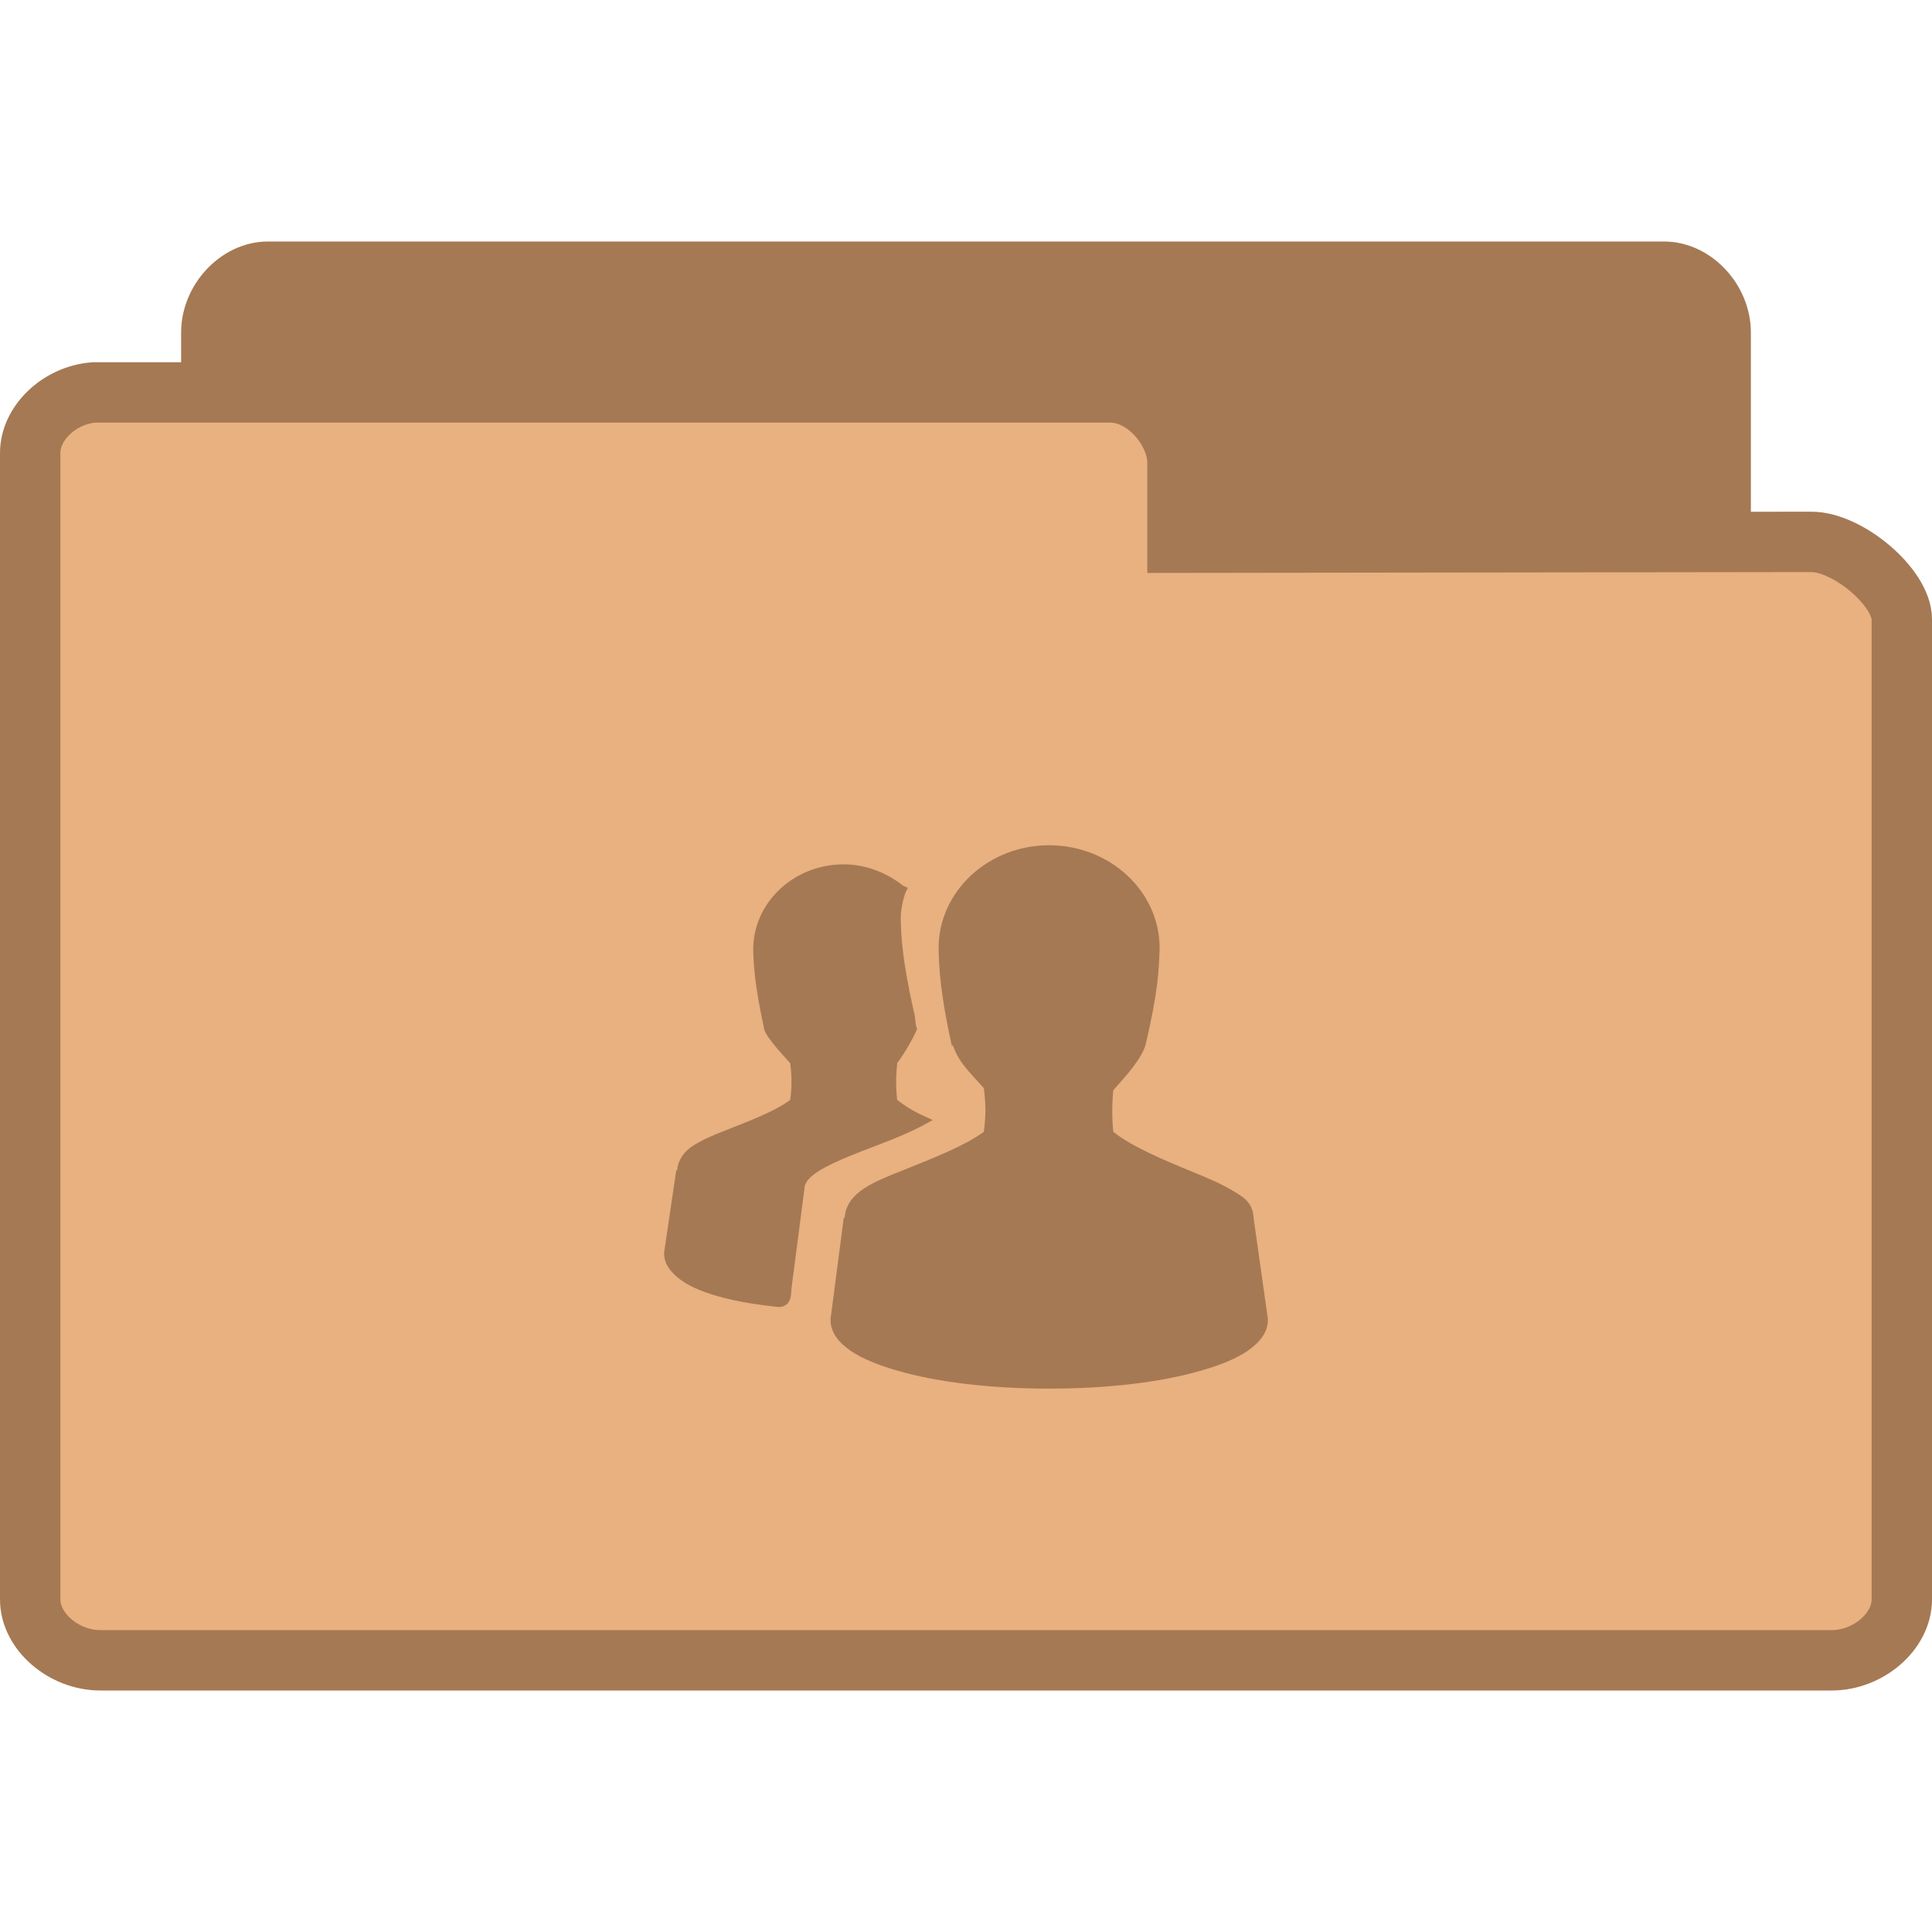
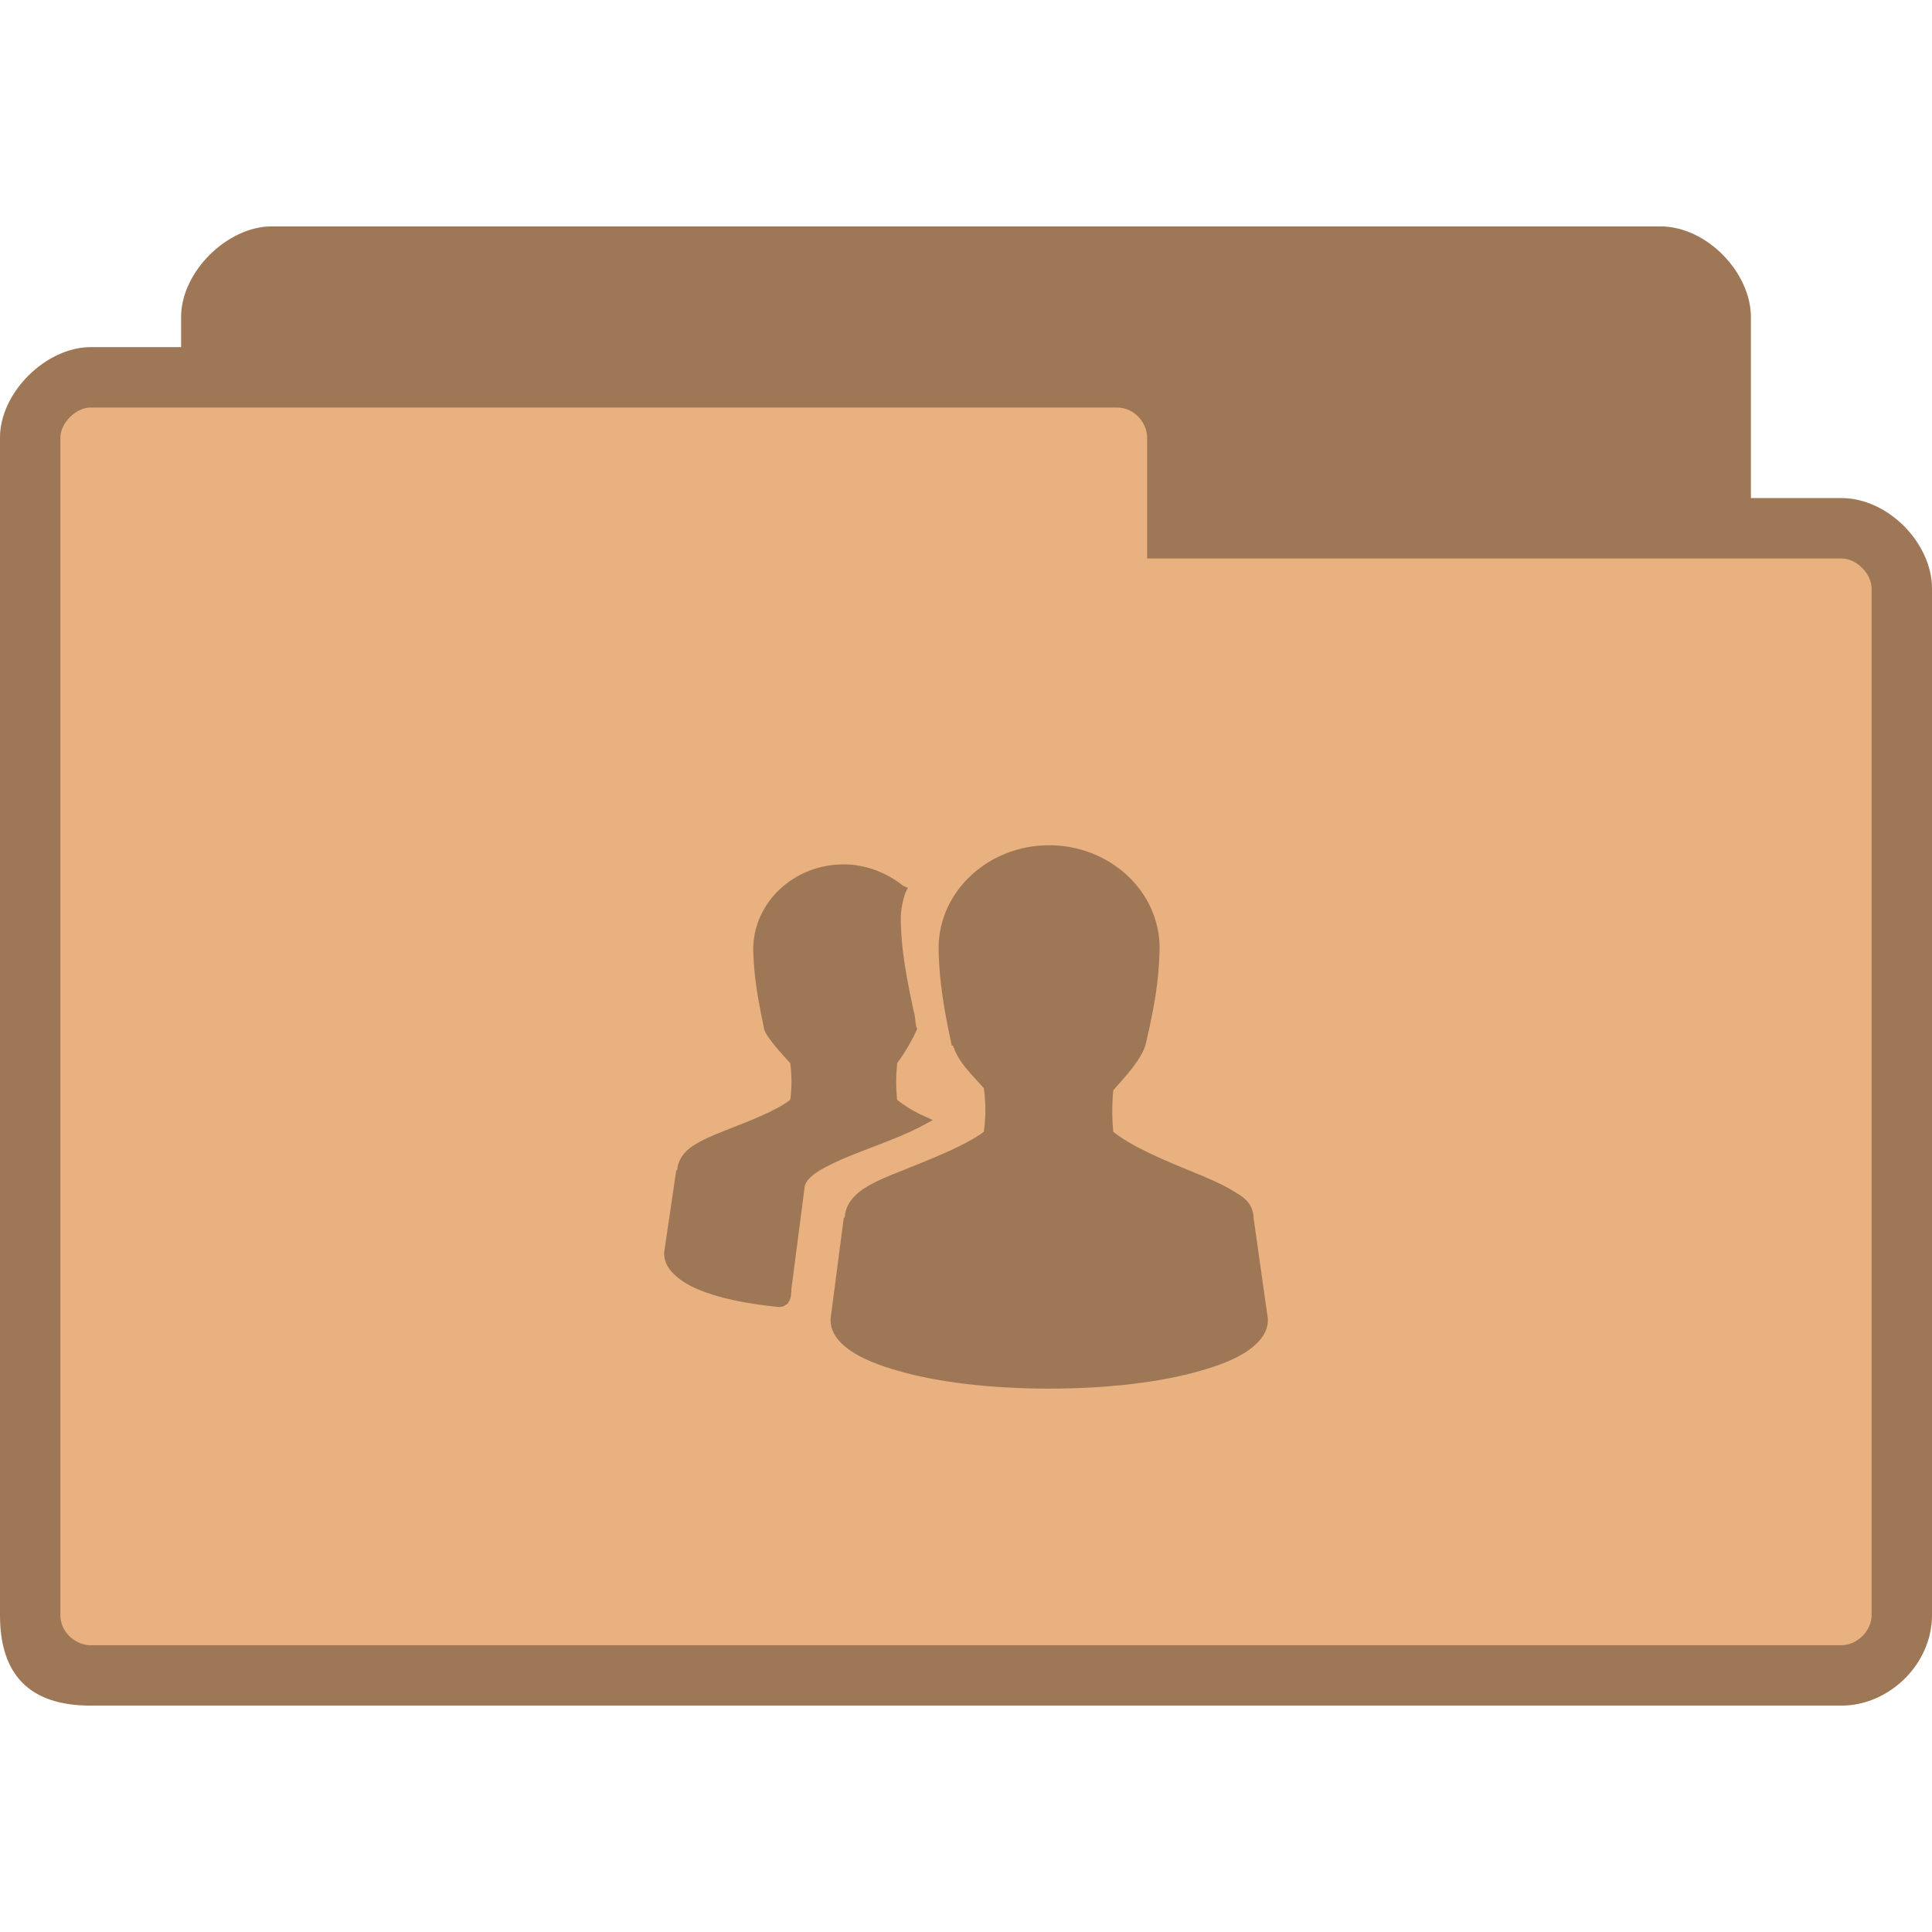
- <svg xmlns="http://www.w3.org/2000/svg" width="128" height="128" viewBox="0 0 128 128">
-   <g style="stroke:#a57953">
-     <path style="fill:#a57953" d="M 4.347 24.5 C 3.888 24.453 3.5 23.992 3.5 23.498 L 3.5 4.507 C 3.5 3.979 3.946 3.5 4.438 3.5 L 27.562 3.5 C 28.054 3.5 28.5 3.979 28.5 4.507 L 28.5 20.742 C 28.5 21.269 27.782 22.025 27.29 22.025 L 18.825 22.011 L 18.825 23.335 C 18.825 23.856 18.414 24.5 17.926 24.5 L 4.438 24.5 C 4.408 24.5 4.379 24.5 4.347 24.5 Z " transform="matrix(4 0 0 4 0 4)" />
-     <path style="fill:#e9b080" d="M 1.55 5.5 C 0.98 5.547 0.5 6.008 0.5 6.502 L 0.5 25.493 C 0.5 26.021 1.053 26.5 1.663 26.5 L 30.337 26.5 C 30.947 26.5 31.5 26.021 31.5 25.493 L 31.5 9.258 C 31.5 8.731 30.609 7.975 30 7.975 L 19.503 7.989 L 19.503 6.665 C 19.503 6.144 18.993 5.5 18.388 5.5 L 1.663 5.5 C 1.626 5.5 1.59 5.5 1.55 5.5 Z " transform="matrix(4 0 0 4 0 4)" />
-   </g>
-   <path style="fill:#a57953" d="M 69.504 56 C 65.504 56 62.184 59.031 62.184 62.824 C 62.215 64.133 62.289 65.781 63.055 69.266 L 63.129 69.266 C 63.293 69.719 63.527 70.176 63.926 70.676 C 64.281 71.117 64.754 71.617 65.18 72.09 C 65.312 73.074 65.328 73.926 65.18 74.984 C 63.984 75.883 61.844 76.719 59.91 77.5 C 58.895 77.898 57.965 78.266 57.227 78.75 C 56.531 79.207 56.016 79.84 55.969 80.633 C 55.969 80.676 55.898 80.676 55.898 80.707 L 55.027 87.383 L 55.027 87.457 C 55.027 88.281 55.57 88.957 56.367 89.5 C 57.152 90.031 58.215 90.457 59.512 90.824 C 62.109 91.574 65.625 92 69.504 92 C 73.402 92 76.914 91.574 79.512 90.824 C 80.812 90.457 81.875 90.031 82.656 89.5 C 83.438 88.957 84 88.281 84 87.457 L 84 87.383 L 83.055 80.707 C 83.055 80.691 83.055 80.66 83.055 80.633 C 83.027 80.25 82.895 79.883 82.656 79.617 C 82.406 79.324 82.082 79.133 81.711 78.91 C 80.973 78.457 80.043 78.059 79.039 77.648 C 77.078 76.852 74.938 75.941 73.758 74.984 C 73.668 74.074 73.668 73.148 73.758 72.234 C 74.184 71.734 74.656 71.234 75.027 70.75 C 75.426 70.219 75.734 69.734 75.883 69.266 C 76.754 65.633 76.781 64.16 76.828 62.824 C 76.828 59.031 73.52 56 69.504 56 Z M 55.898 57.266 C 52.59 57.266 49.902 59.793 49.902 62.91 C 49.934 63.969 49.992 65.219 50.613 68.09 L 50.613 68.16 C 50.746 68.543 50.996 68.852 51.32 69.266 C 51.617 69.617 52 70.059 52.355 70.441 C 52.457 71.219 52.473 72.016 52.355 72.867 C 51.379 73.617 49.609 74.281 48.016 74.91 C 47.188 75.234 46.496 75.531 45.891 75.926 C 45.328 76.293 44.914 76.852 44.871 77.5 C 44.871 77.531 44.797 77.531 44.797 77.574 L 44 82.984 L 44 83.059 C 44 83.574 44.25 84.016 44.633 84.398 C 45.02 84.781 45.551 85.133 46.215 85.41 C 47.5 85.969 49.344 86.367 51.559 86.59 L 51.645 86.59 C 51.766 86.59 51.883 86.559 51.957 86.516 C 52.043 86.457 52.148 86.41 52.191 86.352 C 52.266 86.25 52.309 86.148 52.355 86.043 C 52.414 85.867 52.414 85.676 52.43 85.5 C 52.43 85.469 52.43 85.441 52.43 85.41 L 53.297 78.75 C 53.297 78.469 53.477 78.148 53.918 77.809 C 54.363 77.469 55.039 77.133 55.809 76.793 C 57.371 76.117 59.352 75.484 60.93 74.676 L 61.801 74.207 L 60.93 73.809 C 60.309 73.5 59.824 73.176 59.438 72.867 C 59.352 72.09 59.352 71.281 59.438 70.516 C 59.438 70.484 59.426 70.457 59.438 70.441 C 60.031 69.633 60.488 68.793 60.695 68.324 L 60.766 68.16 L 60.695 68 C 60.621 67.617 60.648 67.324 60.531 66.984 C 59.777 63.543 59.703 62.133 59.676 60.867 C 59.676 60.34 59.793 59.719 59.984 59.148 L 60.148 58.824 L 59.824 58.676 C 58.773 57.84 57.387 57.266 55.898 57.266 Z " />
+ <svg xmlns="http://www.w3.org/2000/svg" width="128" height="128" viewBox="0 0 128 128" id="svg3007" version="1.1">
+   <defs id="defs3019" />
+   <path style="fill:#e9b080;fill-opacity:1;stroke:none" d="m 18,15 c -2.928,0 -6,3 -6,6 l 0,2 -6,0 c -2.94,0 -6,2.991 -6,6 L 0,107 c 0,4 2,6 6,6 l 116,0 c 3.135,0 6,-2.717 6,-6 l 0,-68 c 0,-3.01 -2.91,-6 -6,-6 l -6,0 0,-12 C 116,18.078 113.094,15 110,15 z" id="path6-6" />
+   <path style="fill:#000000;fill-opacity:0.322" d="M 69.504 56 C 65.504 56 62.184 59.031 62.184 62.824 C 62.215 64.133 62.289 65.781 63.055 69.266 L 63.129 69.266 C 63.293 69.719 63.527 70.176 63.926 70.676 C 64.281 71.117 64.754 71.617 65.18 72.09 C 65.312 73.074 65.328 73.926 65.18 74.984 C 63.984 75.883 61.844 76.719 59.91 77.5 C 58.895 77.898 57.965 78.266 57.227 78.75 C 56.531 79.207 56.016 79.84 55.969 80.633 C 55.969 80.676 55.898 80.676 55.898 80.707 L 55.027 87.383 L 55.027 87.457 C 55.027 88.281 55.57 88.957 56.367 89.5 C 57.152 90.031 58.215 90.457 59.512 90.824 C 62.109 91.574 65.625 92 69.504 92 C 73.402 92 76.914 91.574 79.512 90.824 C 80.812 90.457 81.875 90.031 82.656 89.5 C 83.438 88.957 84 88.281 84 87.457 L 84 87.383 L 83.055 80.707 C 83.055 80.691 83.055 80.66 83.055 80.633 C 83.027 80.25 82.895 79.883 82.656 79.617 C 82.406 79.324 82.082 79.133 81.711 78.91 C 80.973 78.457 80.043 78.059 79.039 77.648 C 77.078 76.852 74.938 75.941 73.758 74.984 C 73.668 74.074 73.668 73.148 73.758 72.234 C 74.184 71.734 74.656 71.234 75.027 70.75 C 75.426 70.219 75.734 69.734 75.883 69.266 C 76.754 65.633 76.781 64.16 76.828 62.824 C 76.828 59.031 73.52 56 69.504 56 Z M 55.898 57.266 C 52.59 57.266 49.902 59.793 49.902 62.91 C 49.934 63.969 49.992 65.219 50.613 68.09 L 50.613 68.16 C 50.746 68.543 50.996 68.852 51.32 69.266 C 51.617 69.617 52 70.059 52.355 70.441 C 52.457 71.219 52.473 72.016 52.355 72.867 C 51.379 73.617 49.609 74.281 48.016 74.91 C 47.188 75.234 46.496 75.531 45.891 75.926 C 45.328 76.293 44.914 76.852 44.871 77.5 C 44.871 77.531 44.797 77.531 44.797 77.574 L 44 82.984 L 44 83.059 C 44 83.574 44.25 84.016 44.633 84.398 C 45.02 84.781 45.551 85.133 46.215 85.41 C 47.5 85.969 49.344 86.367 51.559 86.59 L 51.645 86.59 C 51.766 86.59 51.883 86.559 51.957 86.516 C 52.043 86.457 52.148 86.41 52.191 86.352 C 52.266 86.25 52.309 86.148 52.355 86.043 C 52.414 85.867 52.414 85.676 52.43 85.5 C 52.43 85.469 52.43 85.441 52.43 85.41 L 53.297 78.75 C 53.297 78.469 53.477 78.148 53.918 77.809 C 54.363 77.469 55.039 77.133 55.809 76.793 C 57.371 76.117 59.352 75.484 60.93 74.676 L 61.801 74.207 L 60.93 73.809 C 60.309 73.5 59.824 73.176 59.438 72.867 C 59.352 72.09 59.352 71.281 59.438 70.516 C 59.438 70.484 59.426 70.457 59.438 70.441 C 60.031 69.633 60.488 68.793 60.695 68.324 L 60.766 68.16 L 60.695 68 C 60.621 67.617 60.648 67.324 60.531 66.984 C 59.777 63.543 59.703 62.133 59.676 60.867 C 59.676 60.34 59.793 59.719 59.984 59.148 L 60.148 58.824 L 59.824 58.676 C 58.773 57.84 57.387 57.266 55.898 57.266 Z " id="path3015" />
+   <path style="fill:#000000;fill-opacity:0.322;stroke:none" d="m 18,15 c -2.928,0 -6,3 -6,6 l 0,2 -6,0 c -2.94,0 -6,2.991 -6,6 L 0,107 c 0,4 2,6 6,6 l 116,0 c 3.135,0 6,-2.717 6,-6 l 0,-68 c 0,-3.01 -2.91,-6 -6,-6 l -6,0 0,-12 C 116,18.078 113.094,15 110,15 z m -12,12 68,0 c 1.18,0 2,1.03 2,2 l 0,8 46,0 c 1.011,0 2,1.017 2,2 L 124,107 c 0,1.043 -0.958,2 -2,2 L 6,109 c -0.929,0 -2,-0.793 -2,-2 L 4,29 c 0,-0.985 1.033,-2 2,-2 z" id="path3778" />
</svg>
